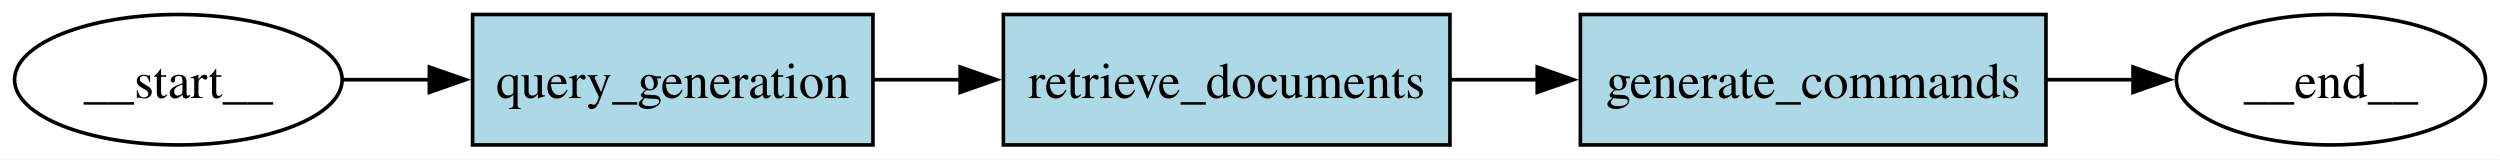
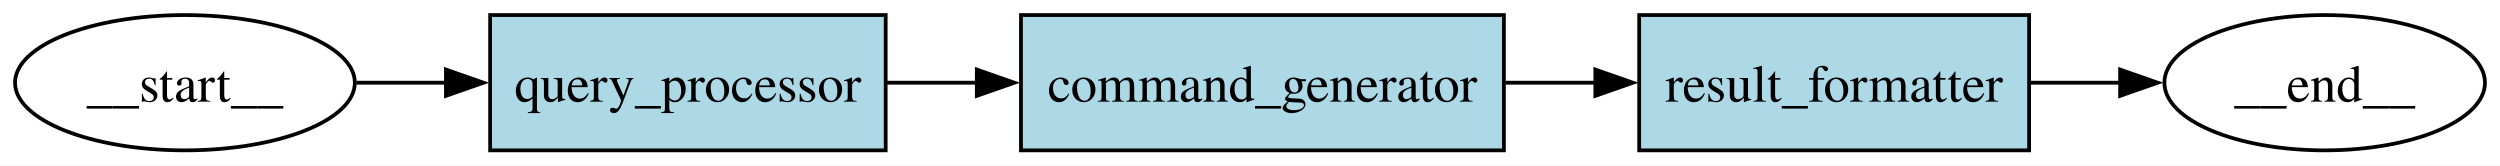
- <svg xmlns="http://www.w3.org/2000/svg" width="690pt" height="44pt" viewBox="0.00 0.00 689.97 44.00">
+ <svg xmlns="http://www.w3.org/2000/svg" width="665pt" height="44pt" viewBox="0.00 0.00 665.22 44.00">
  <g id="graph0" class="graph" transform="scale(1 1) rotate(0) translate(4 40)">
-     <polygon fill="white" stroke="none" points="-4,4 -4,-40 685.97,-40 685.97,4 -4,4" />
+     <polygon fill="white" stroke="none" points="-4,4 -4,-40 661.22,-40 661.22,4 -4,4" />
    <g id="node1" class="node">
-       <polygon fill="lightblue" stroke="black" points="236.92,-36 126.42,-36 126.42,0 236.92,0 236.92,-36" />
-       <text text-anchor="middle" x="181.67" y="-12.95" font-family="Times,serif" font-size="14.00">query_generation</text>
+       <polygon fill="lightblue" stroke="black" points="231.67,-36 126.42,-36 126.42,0 231.67,0 231.67,-36" />
+       <text text-anchor="middle" x="179.04" y="-12.95" font-family="Times,serif" font-size="14.00">query_processor</text>
    </g>
    <g id="node2" class="node">
-       <polygon fill="lightblue" stroke="black" points="396.17,-36 272.92,-36 272.92,0 396.17,0 396.17,-36" />
-       <text text-anchor="middle" x="334.54" y="-12.95" font-family="Times,serif" font-size="14.00">retrieve_documents</text>
+       <polygon fill="lightblue" stroke="black" points="396.17,-36 267.67,-36 267.67,0 396.17,0 396.17,-36" />
+       <text text-anchor="middle" x="331.92" y="-12.95" font-family="Times,serif" font-size="14.00">command_generator</text>
+     </g>
+     <g id="edge1" class="edge">
+       <path fill="none" stroke="black" d="M231.97,-18C239.73,-18 247.86,-18 255.99,-18" />
+       <polygon fill="black" stroke="black" points="255.92,-21.5 265.92,-18 255.92,-14.5 255.92,-21.5" />
+     </g>
+     <g id="node3" class="node">
+       <polygon fill="lightblue" stroke="black" points="535.92,-36 432.17,-36 432.17,0 535.92,0 535.92,-36" />
+       <text text-anchor="middle" x="484.04" y="-12.95" font-family="Times,serif" font-size="14.00">result_formatter</text>
+     </g>
+     <g id="edge4" class="edge">
+       <path fill="none" stroke="black" d="M396.59,-18C404.53,-18 412.65,-18 420.58,-18" />
+       <polygon fill="black" stroke="black" points="420.5,-21.5 430.5,-18 420.5,-14.5 420.5,-21.5" />
+     </g>
+     <g id="node4" class="node">
+       <ellipse fill="none" stroke="black" cx="614.57" cy="-18" rx="42.65" ry="18" />
+       <text text-anchor="middle" x="614.57" y="-12.95" font-family="Times,serif" font-size="14.00">__end__</text>
    </g>
    <g id="edge2" class="edge">
-       <path fill="none" stroke="black" d="M237.14,-18C244.94,-18 253.07,-18 261.15,-18" />
-       <polygon fill="black" stroke="black" points="260.99,-21.5 270.99,-18 260.99,-14.5 260.99,-21.5" />
-     </g>
-     <g id="node3" class="node">
-       <polygon fill="lightblue" stroke="black" points="560.67,-36 432.17,-36 432.17,0 560.67,0 560.67,-36" />
-       <text text-anchor="middle" x="496.42" y="-12.95" font-family="Times,serif" font-size="14.00">generate_commands</text>
-     </g>
-     <g id="edge4" class="edge">
-       <path fill="none" stroke="black" d="M396.44,-18C404.3,-18 412.42,-18 420.47,-18" />
-       <polygon fill="black" stroke="black" points="420.26,-21.5 430.26,-18 420.26,-14.5 420.26,-21.5" />
+       <path fill="none" stroke="black" d="M536.21,-18C544.11,-18 552.29,-18 560.24,-18" />
+       <polygon fill="black" stroke="black" points="560.14,-21.5 570.14,-18 560.14,-14.5 560.14,-21.5" />
    </g>
    <g id="node5" class="node">
-       <ellipse fill="none" stroke="black" cx="639.32" cy="-18" rx="42.65" ry="18" />
-       <text text-anchor="middle" x="639.32" y="-12.95" font-family="Times,serif" font-size="14.00">__end__</text>
-     </g>
-     <g id="edge3" class="edge">
-       <path fill="none" stroke="black" d="M560.86,-18C568.91,-18 577.08,-18 584.95,-18" />
-       <polygon fill="black" stroke="black" points="584.7,-21.5 594.7,-18 584.7,-14.5 584.7,-21.5" />
-     </g>
-     <g id="node4" class="node">
      <ellipse fill="none" stroke="black" cx="45.21" cy="-18" rx="45.21" ry="18" />
      <text text-anchor="middle" x="45.21" y="-12.95" font-family="Times,serif" font-size="14.00">__start__</text>
    </g>
-     <g id="edge1" class="edge">
-       <path fill="none" stroke="black" d="M90.61,-18C98.3,-18 106.45,-18 114.58,-18" />
-       <polygon fill="black" stroke="black" points="114.49,-21.5 124.49,-18 114.49,-14.5 114.49,-21.5" />
+     <g id="edge3" class="edge">
+       <path fill="none" stroke="black" d="M90.84,-18C98.56,-18 106.71,-18 114.81,-18" />
+       <polygon fill="black" stroke="black" points="114.66,-21.5 124.66,-18 114.66,-14.5 114.66,-21.5" />
    </g>
  </g>
</svg>
